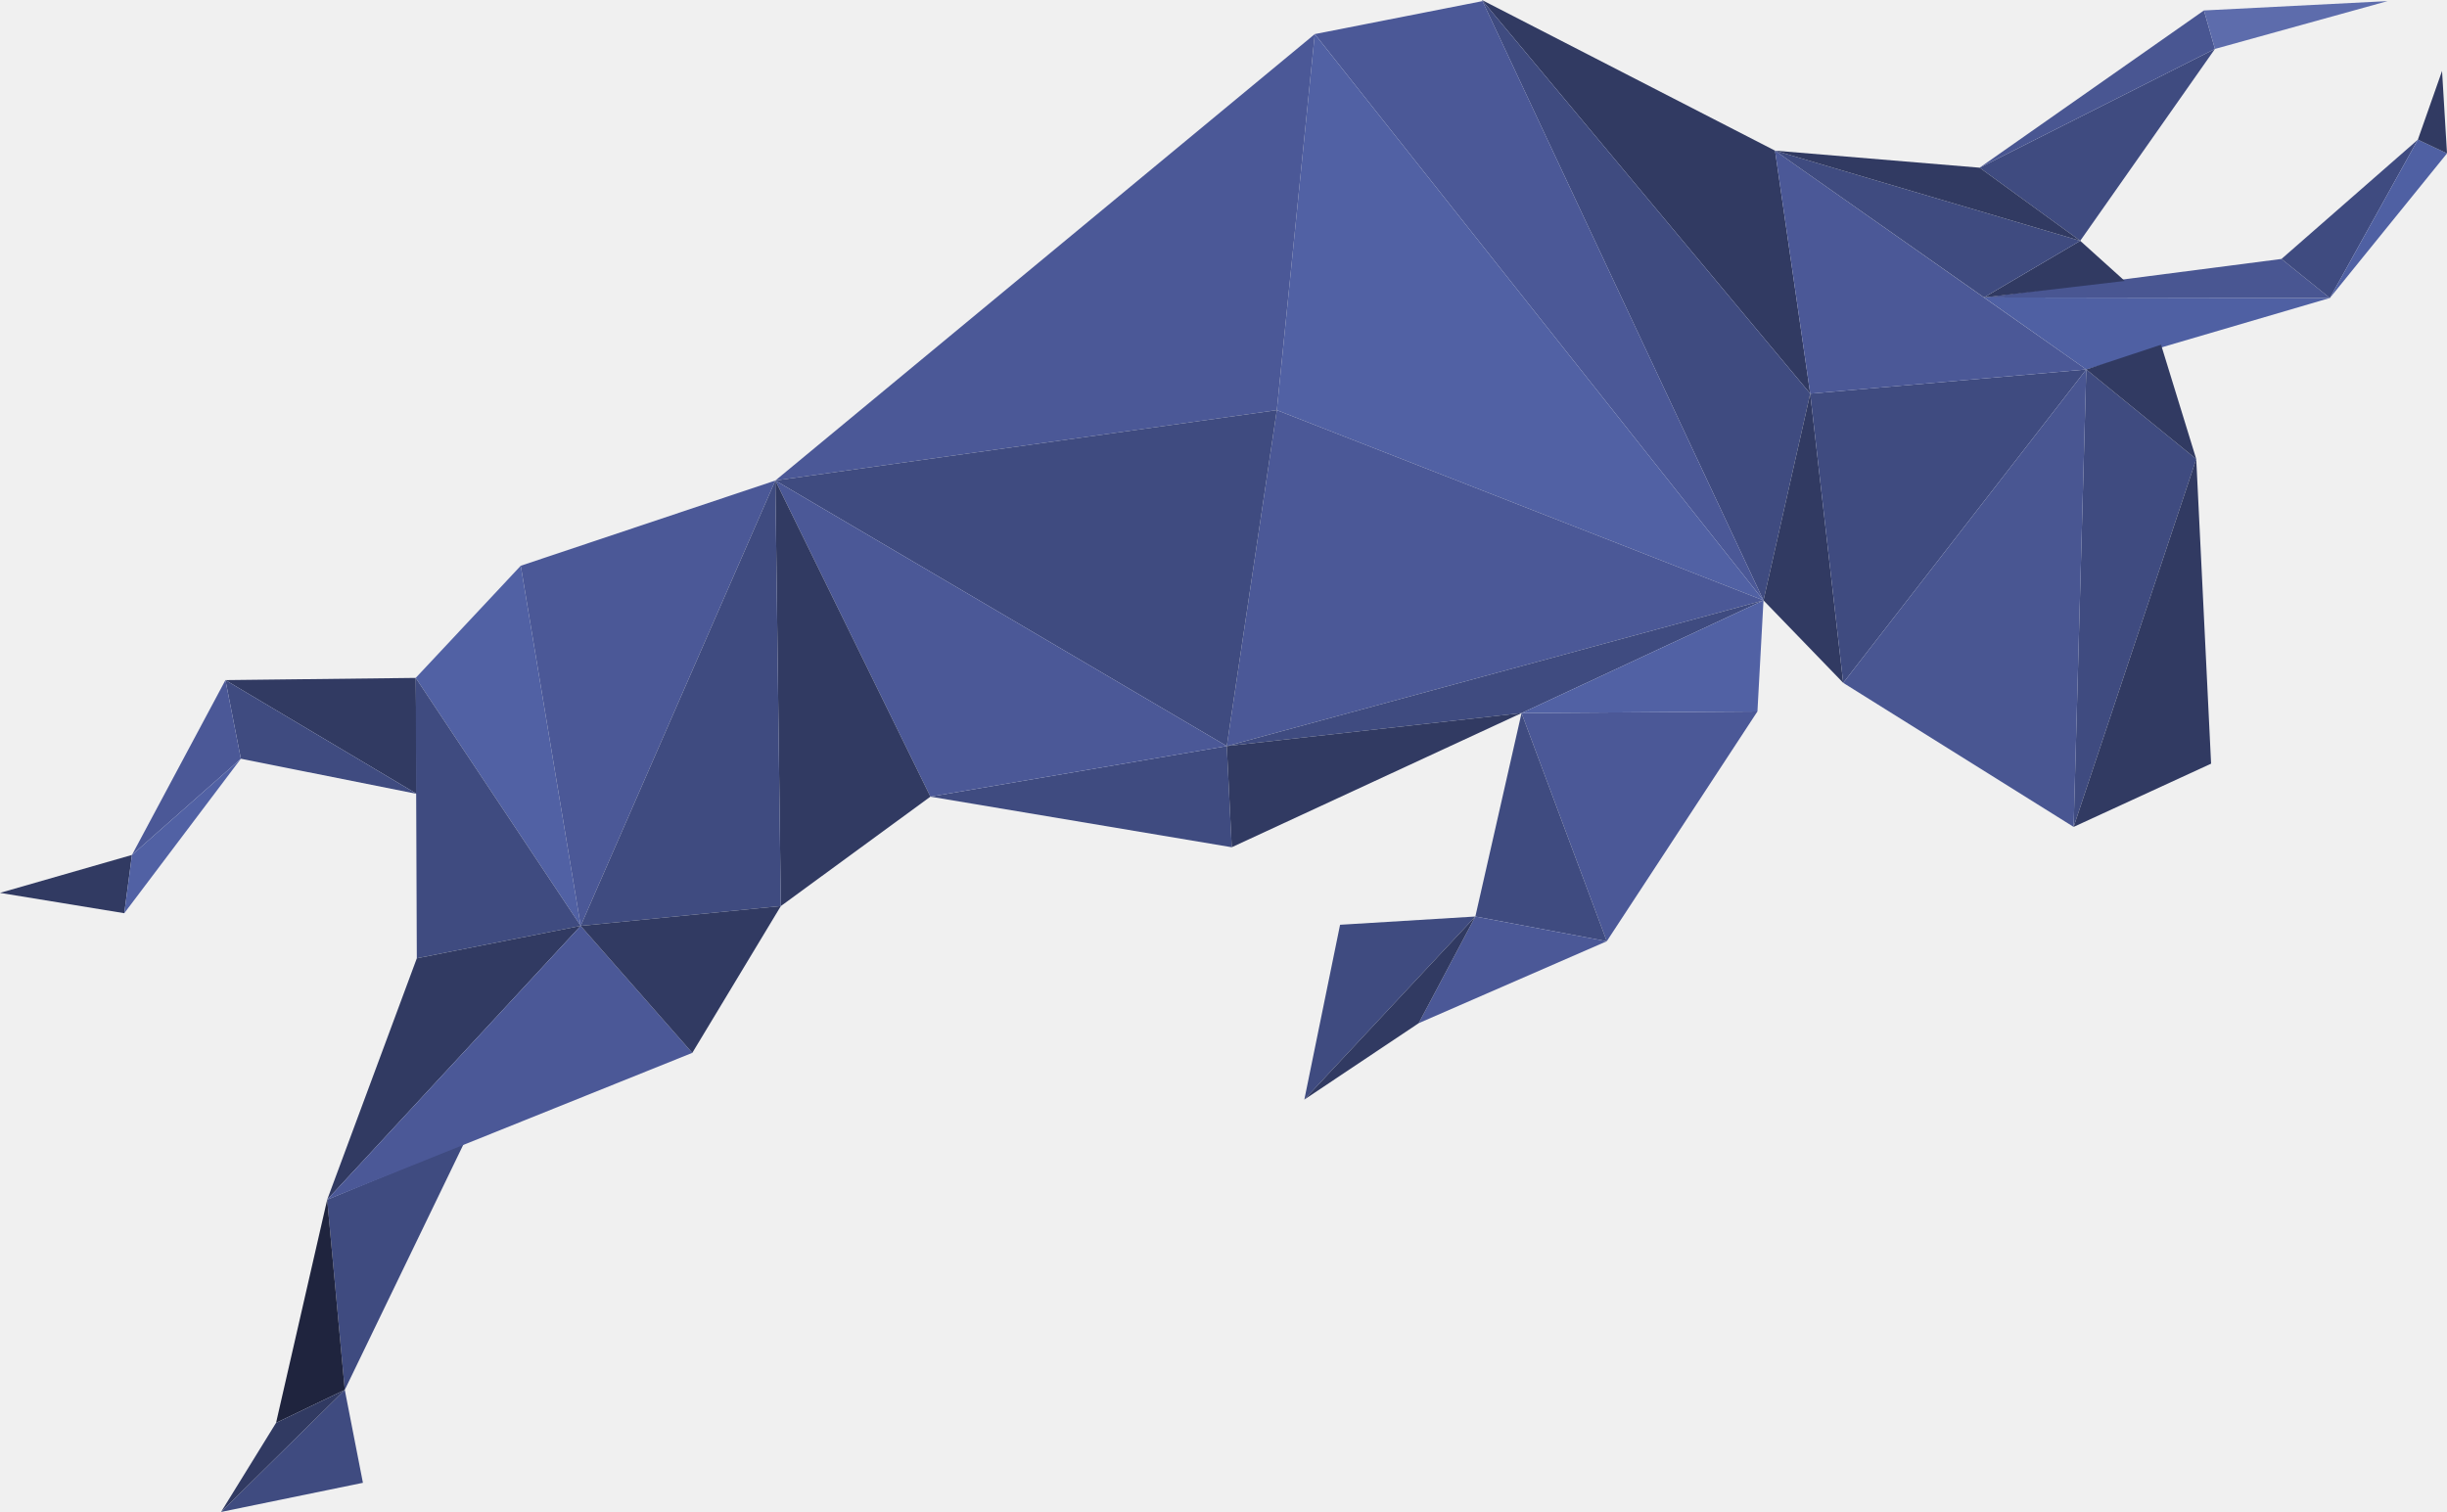
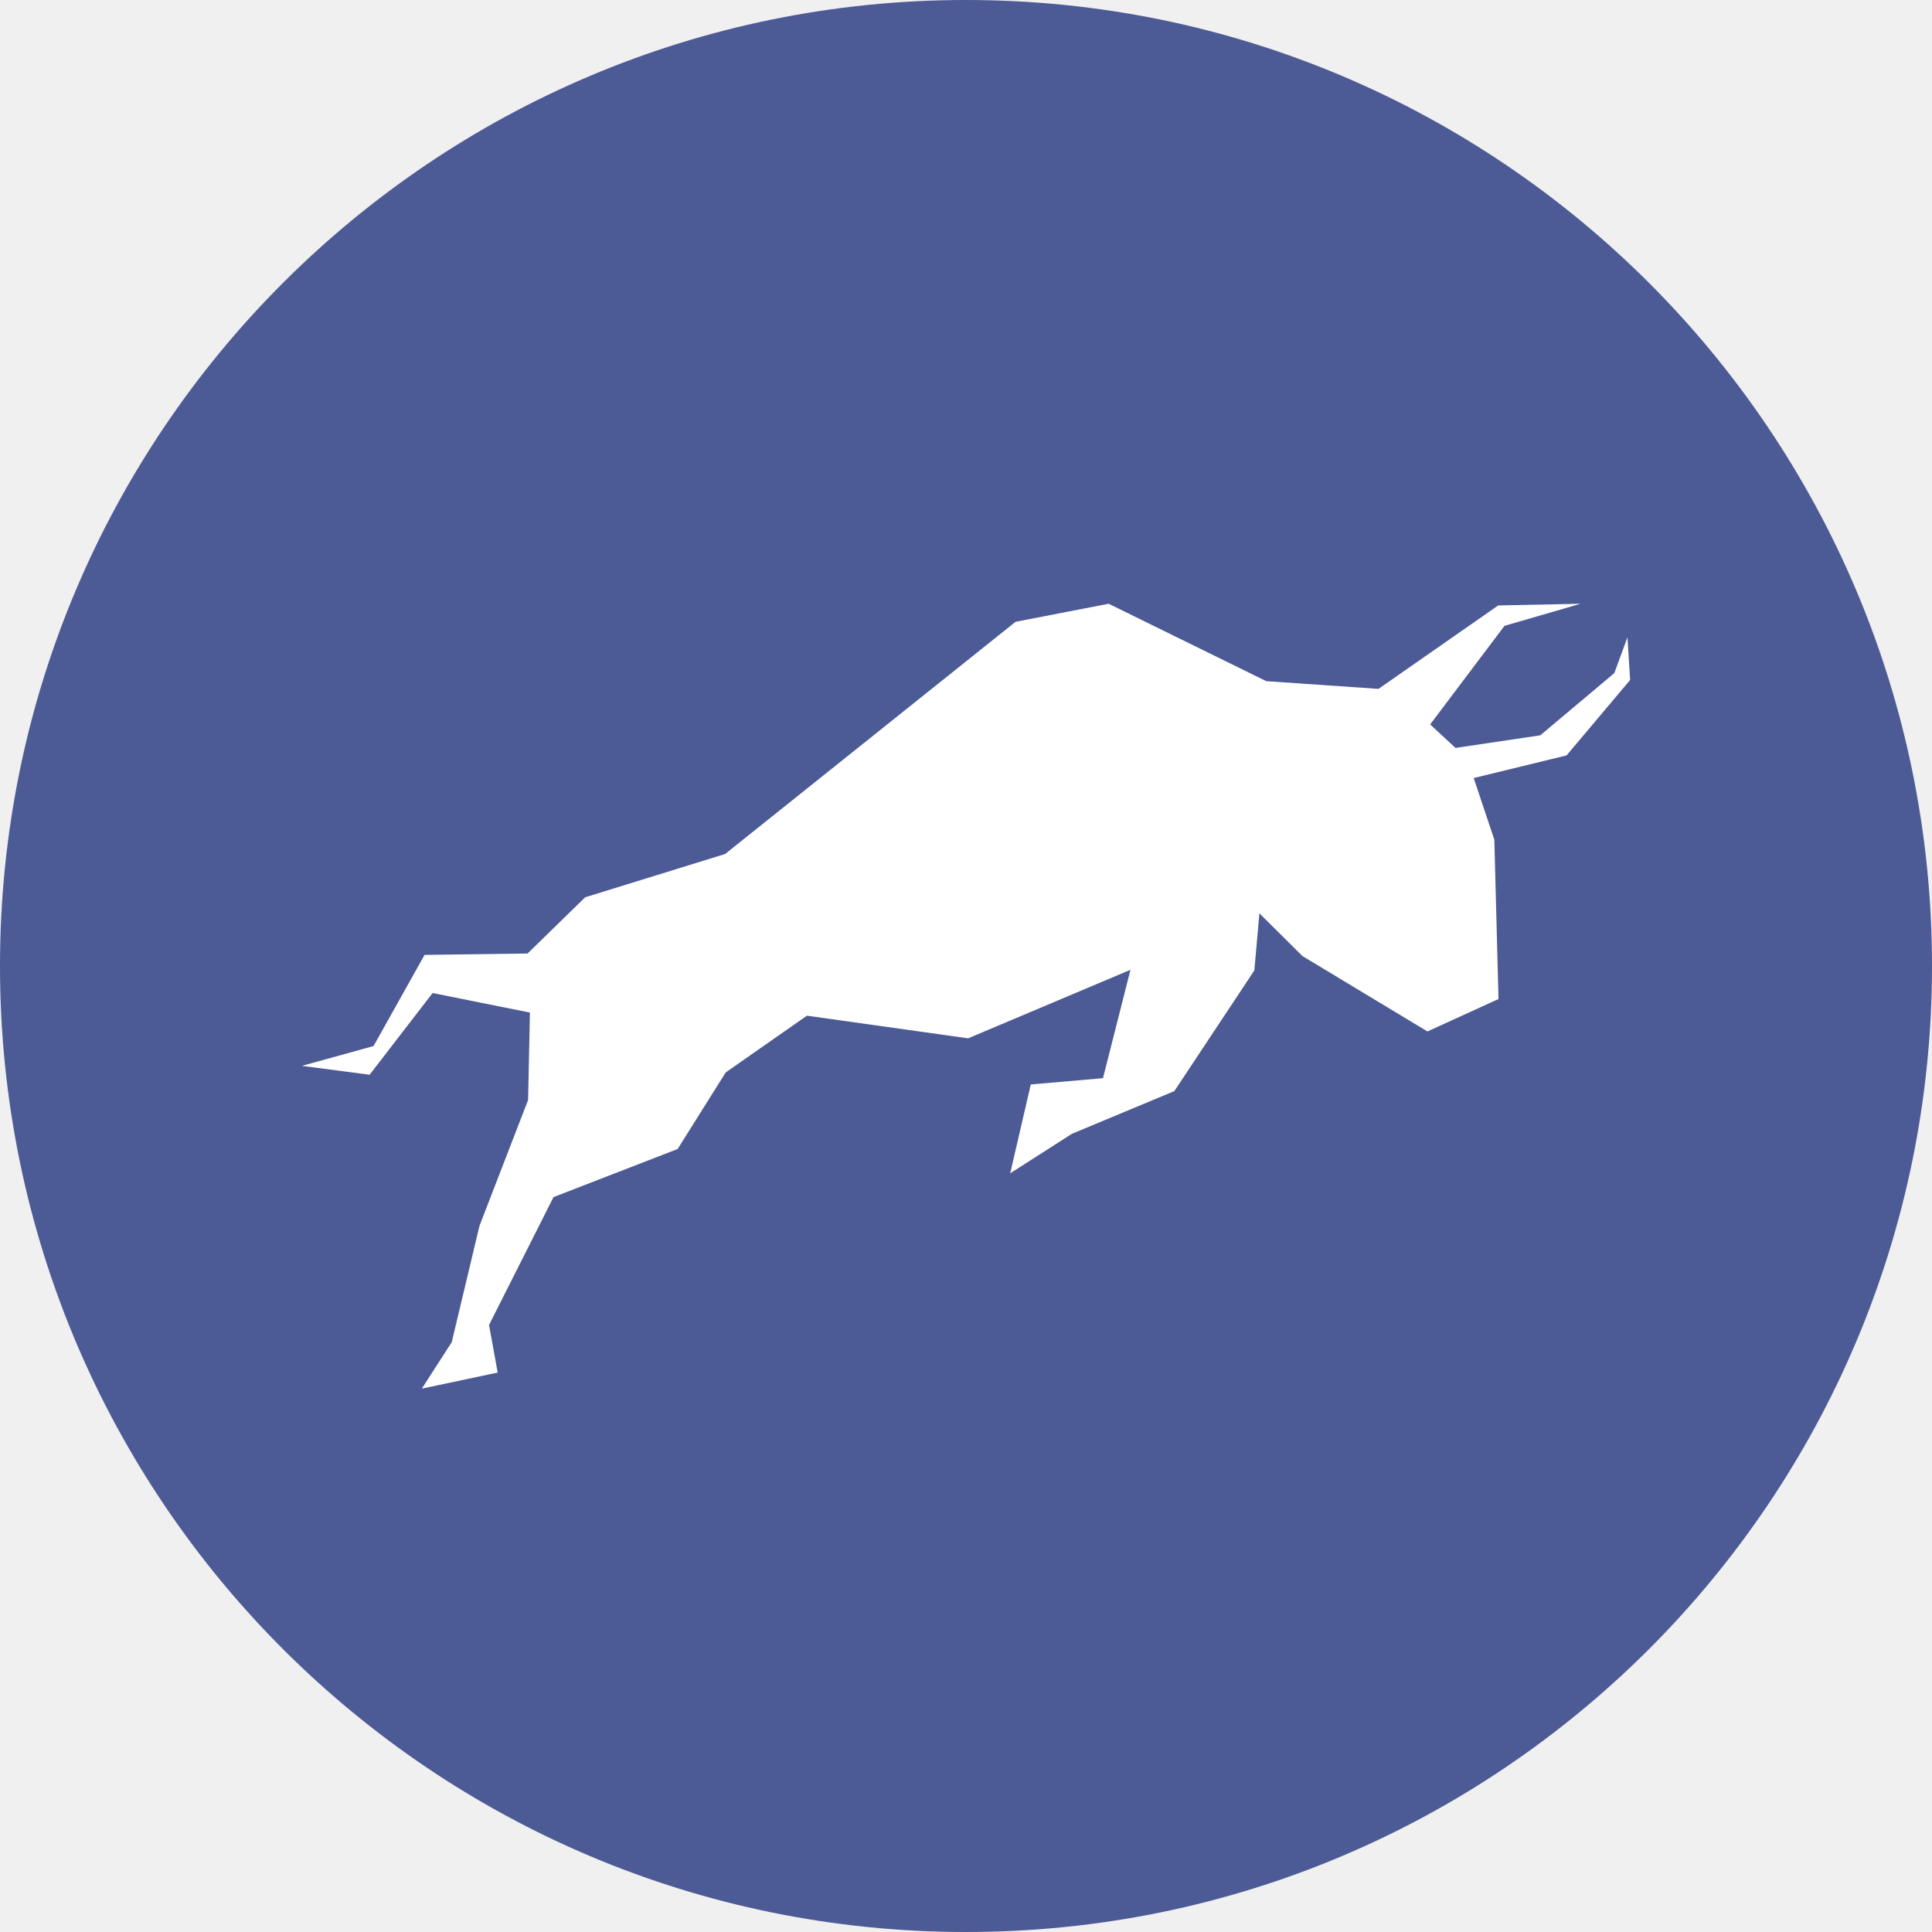
- <svg xmlns="http://www.w3.org/2000/svg" id="Layer_1" data-name="Layer 1" viewBox="0 0 445 275">
-   <g id="Group">
-     <g id="Shape">
-       <polygon points="378.3 43.8 360 30.5 402.8 8.9 378.3 43.8" style="fill:#3f4b80" />
-       <polygon points="269.5 0 322.8 27.4 329.2 71.6 269.5 0" style="fill:#313a62" />
-       <polygon points="329.2 71.6 320.7 109.2 269.5 0 329.2 71.6" style="fill:#3f4b80" />
-       <polygon points="320.7 109.2 239.1 6.2 269.6 0.2 320.7 109.2" style="fill:#4b5897" />
-       <polygon points="320.7 109.2 232.2 74.6 239.1 6.2 320.7 109.2" style="fill:#5161a4" />
-       <polygon points="239.1 6.2 232.2 74.6 141 87.4 239.1 6.2" style="fill:#4b5897" />
-       <polygon points="320.7 109.2 223.1 135.7 232.2 74.6 320.7 109.2" style="fill:#4b5897" />
-       <polygon points="223.1 135.7 320.7 109.2 276.7 129.7 223.1 135.7" style="fill:#3f4b80" />
-       <polygon points="169.2 144.9 223.1 135.7 224 154.1 169.2 144.9" style="fill:#3f4b80" />
-       <polygon points="224 154.1 223.1 135.7 276.7 129.7 224 154.1" style="fill:#313a62" />
-       <polygon points="141 87.4 232.2 74.6 223.1 135.7 141 87.4" style="fill:#3f4b80" />
-       <polygon points="141 87.4 223.1 135.7 169.2 144.9 141 87.4" style="fill:#4b5897" />
-       <polygon points="141 87.4 169.2 144.9 142 164.8 141 87.4" style="fill:#313a62" />
-       <polygon points="94.7 102.9 105.6 168.4 75.6 123.3 94.7 102.9" style="fill:#5161a4" />
-       <polygon points="41 123.7 75.6 123.3 75.8 144.4 41 123.7" style="fill:#313a62" />
-       <polygon points="43.8 138 41 123.7 75.8 144.4 43.8 138" style="fill:#3f4b80" />
-       <polygon points="43.8 138 24 155.5 41 123.7 43.8 138" style="fill:#4b5897" />
-       <polygon points="24 155.5 22.6 166.1 0 162.4 24 155.5" style="fill:#313a62" />
-       <polygon points="24 155.5 43.8 138 22.6 166.1 24 155.5" style="fill:#5161a4" />
-       <polygon points="75.6 123.3 105.6 168.4 75.8 174.3 75.6 123.3" style="fill:#3f4b80" />
-       <polygon points="84.4 207.9 62.7 252.8 59.5 218.2 84.4 207.9" style="fill:#3f4b80" />
-       <polygon points="59.5 218.2 62.7 252.8 50.2 258.8 59.5 218.2" style="fill:#1f243e" />
-       <polygon points="62.7 252.8 66 269.7 40.2 275 62.7 252.8" style="fill:#3f4b80" />
-       <polygon points="50.2 258.8 62.7 252.8 40.2 275 50.2 258.8" style="fill:#313a62" />
-       <polygon points="75.8 174.3 105.6 168.4 59.5 218.2 75.8 174.3" style="fill:#313a62" />
-       <polygon points="105.6 168.4 125.9 191.5 59.5 218.2 105.6 168.4" style="fill:#4b5897" />
-       <polygon points="94.7 102.9 141 87.4 105.6 168.4 94.7 102.9" style="fill:#4b5897" />
-       <polygon points="105.6 168.4 141 87.4 142 164.8 105.6 168.4" style="fill:#3f4b80" />
-       <polygon points="125.9 191.5 105.6 168.4 142 164.8 125.9 191.5" style="fill:#313a62" />
-       <polygon points="276.7 129.7 319.6 129.4 292.2 171.2 276.7 129.7" style="fill:#4b5897" />
-       <polygon points="276.7 129.7 320.7 109.2 319.6 129.4 276.7 129.7" style="fill:#5161a4" />
-       <polygon points="268.3 166.7 276.7 129.7 292.2 171.2 268.3 166.7" style="fill:#3f4b80" />
-       <polygon points="258 186.1 268.3 166.7 292.2 171.2 258 186.1" style="fill:#4b5897" />
-       <polygon points="237.2 200 243.7 168.2 268.3 166.7 237.2 200" style="fill:#3f4b80" />
-       <polygon points="237.2 200 268.3 166.7 258 186.1 237.2 200" style="fill:#313a62" />
-       <polygon points="360 30.5 400.8 1.9 402.8 8.9 360 30.5" style="fill:#495692" />
-       <polygon points="400.8 1.9 434.2 0.2 402.8 8.9 400.8 1.9" style="fill:#5d6cac" />
-       <polygon points="379.4 67.2 360.8 54.1 423.7 54.2 379.4 67.2" style="fill:#4f60a3" />
-       <polygon points="360.8 54.1 414.9 47.1 423.7 54.2 360.8 54.1" style="fill:#495692" />
-       <polygon points="414.9 47.1 439.7 25.4 423.7 54.2 414.9 47.1" style="fill:#3f4b80" />
-       <polygon points="423.7 54.2 439.7 25.4 445 27.9 423.7 54.2" style="fill:#4f60a3" />
-       <polygon points="439.7 25.4 444.1 12.9 445 27.9 439.7 25.4" style="fill:#313a62" />
-     </g>
-     <polygon id="Shape-2" data-name="Shape" points="329.2 71.6 335.2 124.2 320.7 109.2 329.2 71.6" style="fill:#313a62" />
-     <polygon id="Shape-3" data-name="Shape" points="335.2 124.2 329.2 71.6 379.4 67.2 335.2 124.2" style="fill:#3f4b80" />
-     <polygon id="Shape-4" data-name="Shape" points="379.4 67.2 329.2 71.6 322.8 27.4 379.4 67.2" style="fill:#4b5897" />
-     <polygon id="Shape-5" data-name="Shape" points="378.3 43.8 386.4 51.1 360.8 54.1 378.3 43.8" style="fill:#313a62" />
-     <polygon id="Shape-6" data-name="Shape" points="322.8 27.4 378.3 43.8 360.8 54.1 322.8 27.4" style="fill:#3f4b80" />
-     <polygon id="Shape-7" data-name="Shape" points="322.8 27.4 360 30.5 378.3 43.8 322.8 27.4" style="fill:#313a62" />
-     <polygon id="Shape-8" data-name="Shape" points="377.1 150.4 379.4 67.2 399.4 83.5 377.1 150.4" style="fill:#3f4b80" />
-     <polygon id="Shape-9" data-name="Shape" points="377.1 150.4 379.4 67.2 335.2 124.2 377.1 150.4" style="fill:#495692" />
-     <polygon id="Shape-10" data-name="Shape" points="399.4 83.5 393 62.7 379.4 67.2 399.4 83.5" style="fill:#313a62" />
-     <polygon id="Shape-11" data-name="Shape" points="402.1 138.9 377.1 150.4 399.4 83.5 402.1 138.9" style="fill:#313a62" />
+ <svg xmlns="http://www.w3.org/2000/svg" height="32" viewBox="0 0 32 32" width="32">
+   <g fill="none">
+     <circle cx="16" cy="16" fill="#4c5a95" r="16" />
+     <path d="M27 11.263l-.044-.707-.218.593-1.226 1.03-1.404.209-.42-.389 1.231-1.633 1.26-.366-1.364.028-1.983 1.382-1.859-.128L18.363 10l-1.542.299-4.811 3.846-2.318.717-.954.931-1.706.023-.845 1.51L5 17.654l1.122.147 1.043-1.353 1.612.323-.03 1.448-.805 2.084-.46 1.928-.495.769 1.256-.266-.143-.788 1.068-2.118 2.056-.797.796-1.268 1.345-.94 2.67.375 2.689-1.135-.455 1.795-1.196.104-.341 1.472 1.023-.655 1.696-.707 1.325-1.999.084-.945.712.707 2.071 1.249 1.177-.537-.069-2.639-.342-1.021 1.538-.375z" fill="#fff" />
  </g>
</svg>
